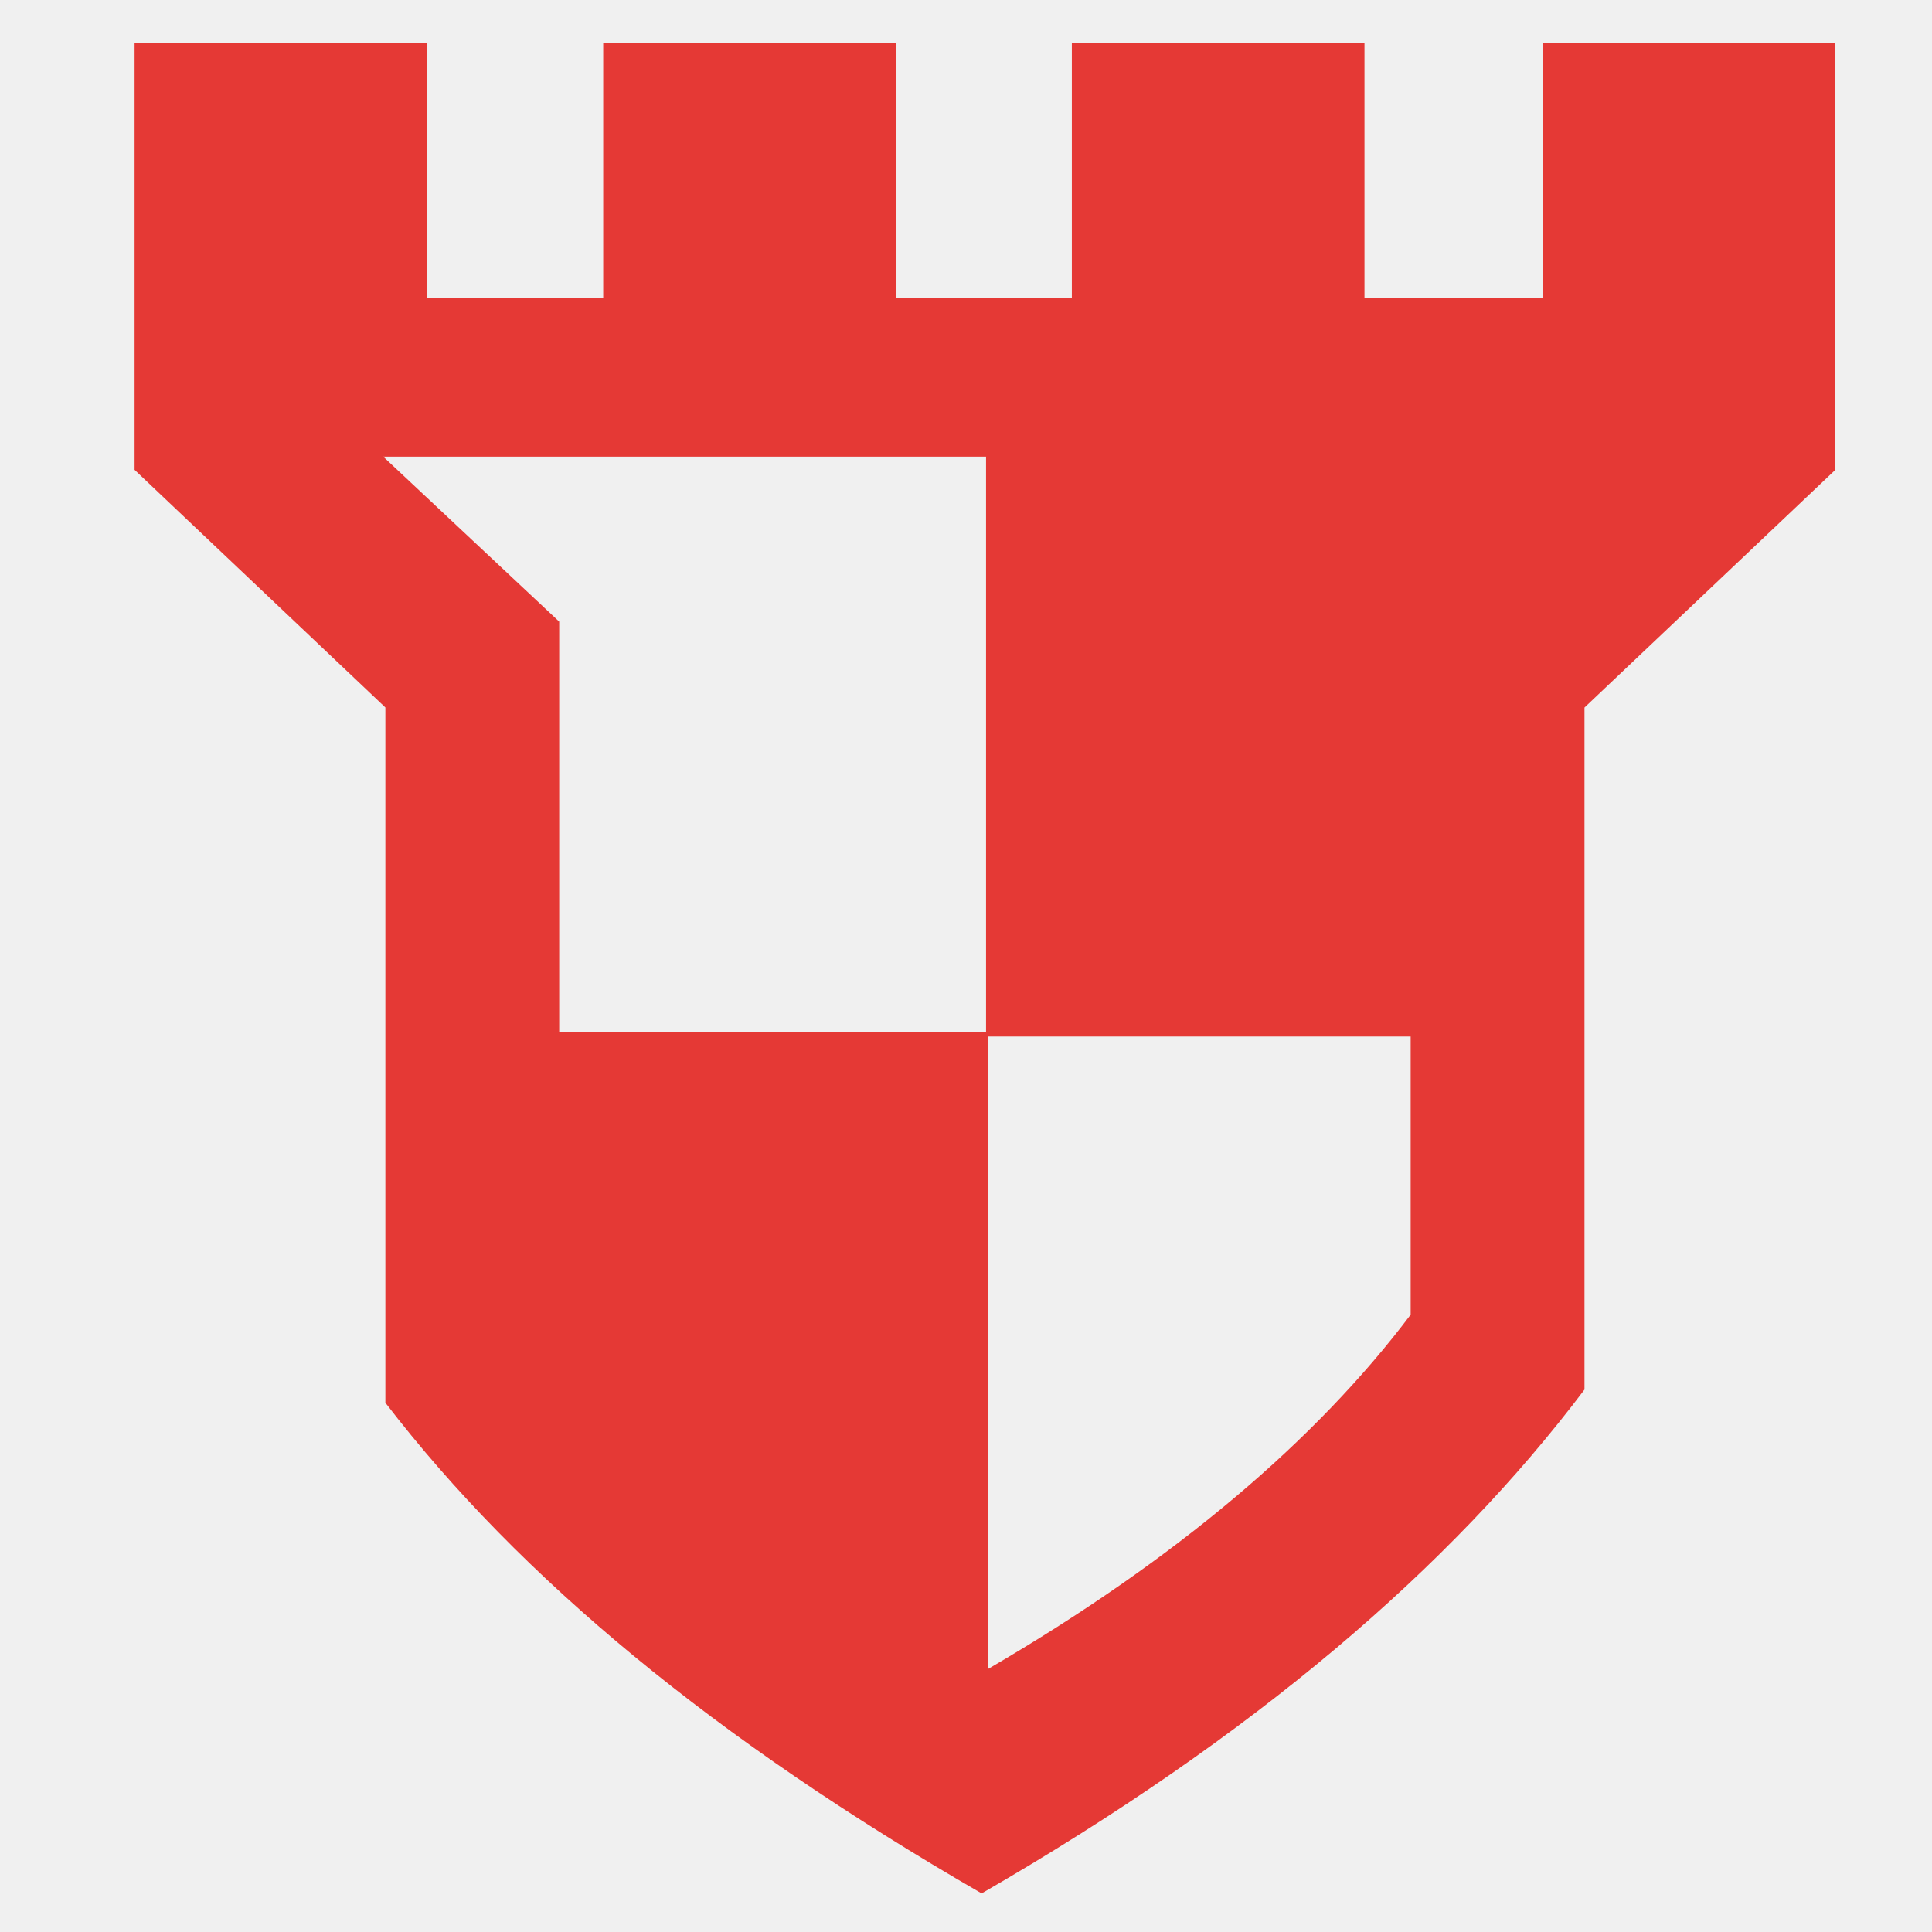
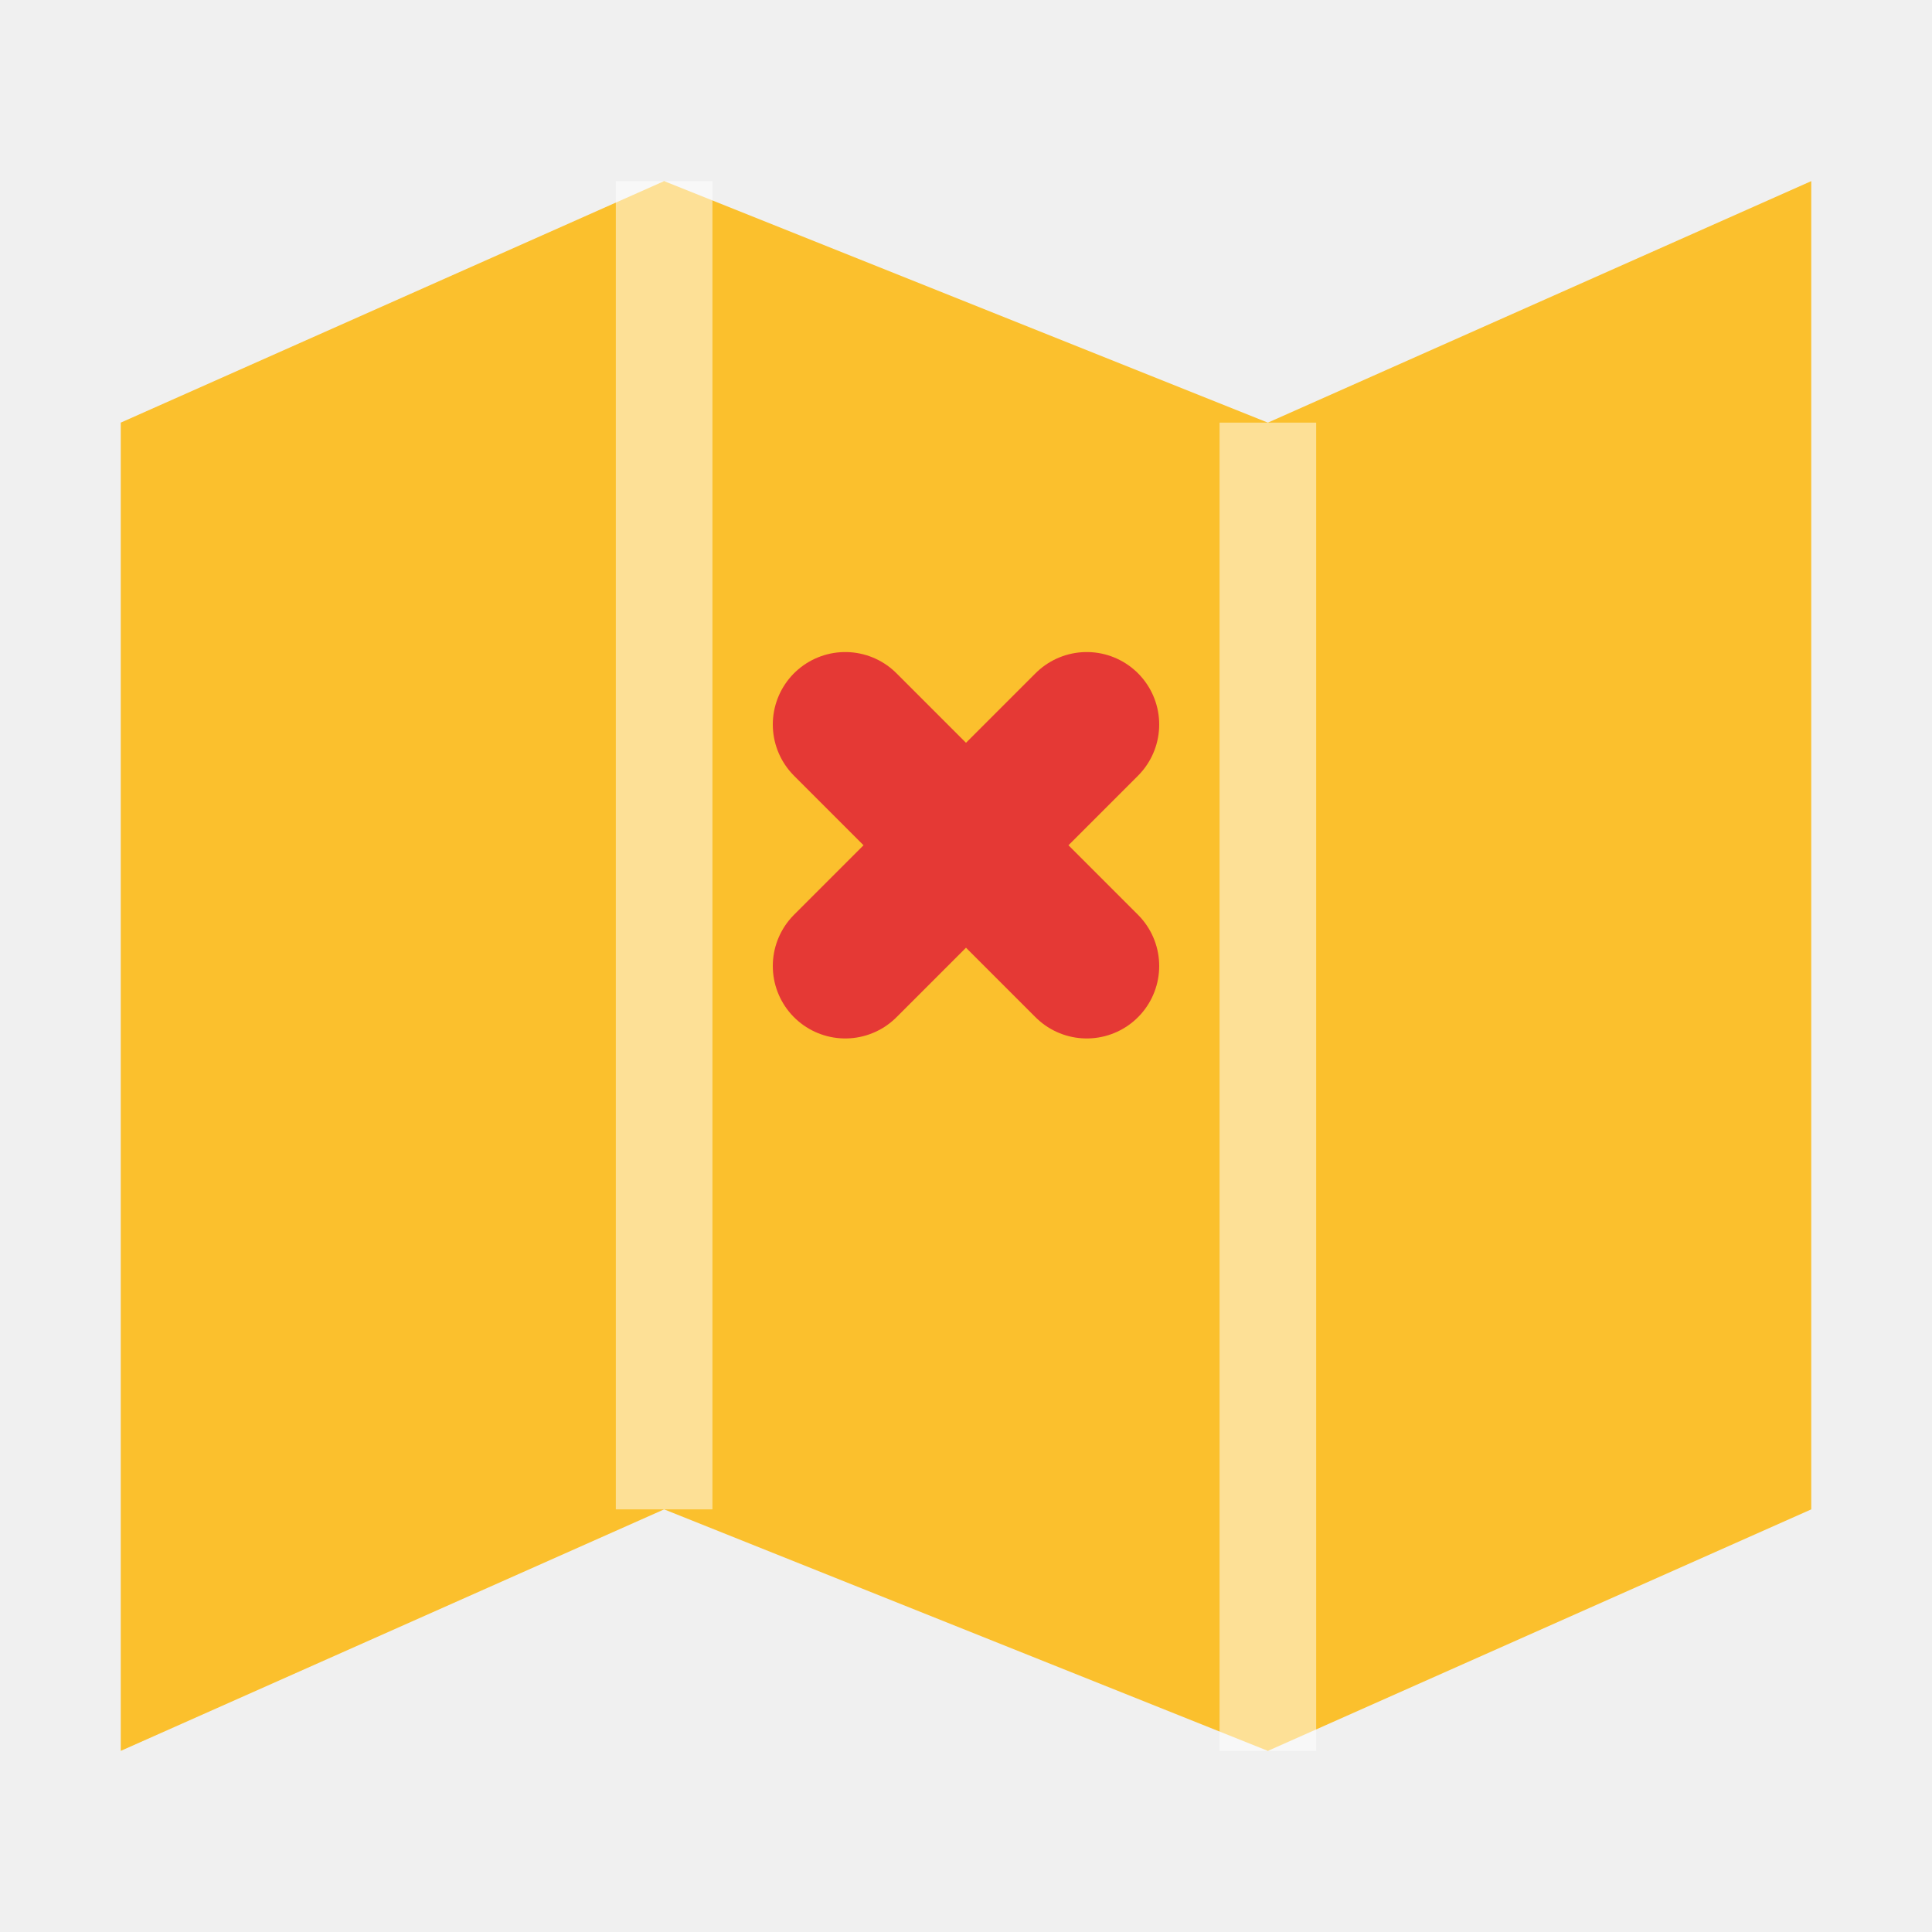
<svg xmlns="http://www.w3.org/2000/svg" viewBox="0 0 32 32">
-   <path fill="#e53935" d="M25.552.712v4.227H22.6V.712h-4.847v4.227h-2.915V.712H9.991v4.227H7.076V.712H2.229v7.07l4.154 3.936v11.516c2.234 2.908 5.459 5.577 9.876 8.127 4.515-2.607 7.76-5.396 9.985-8.345V11.719l4.154-3.936V.713h-4.847zm-9.22 16.383h-7.07v-6.799L6.347 7.563h9.985zm7.033 4.68c-1.557 2.065-3.859 4.038-6.997 5.867V17.168h6.997z" />
+   <path fill="#FBC02D" d="M2 7l9-4 10 4 9-4v22l-9 4-10-4-9 4z" />
+   <path stroke="#fff" stroke-width="1.6" opacity=".5" d="M11 3v22M21 7v22" />
+   <path stroke="#E53935" stroke-width="2.4" stroke-linecap="round" d="M14 12l4 4M18 12l-4 4" />
</svg>
